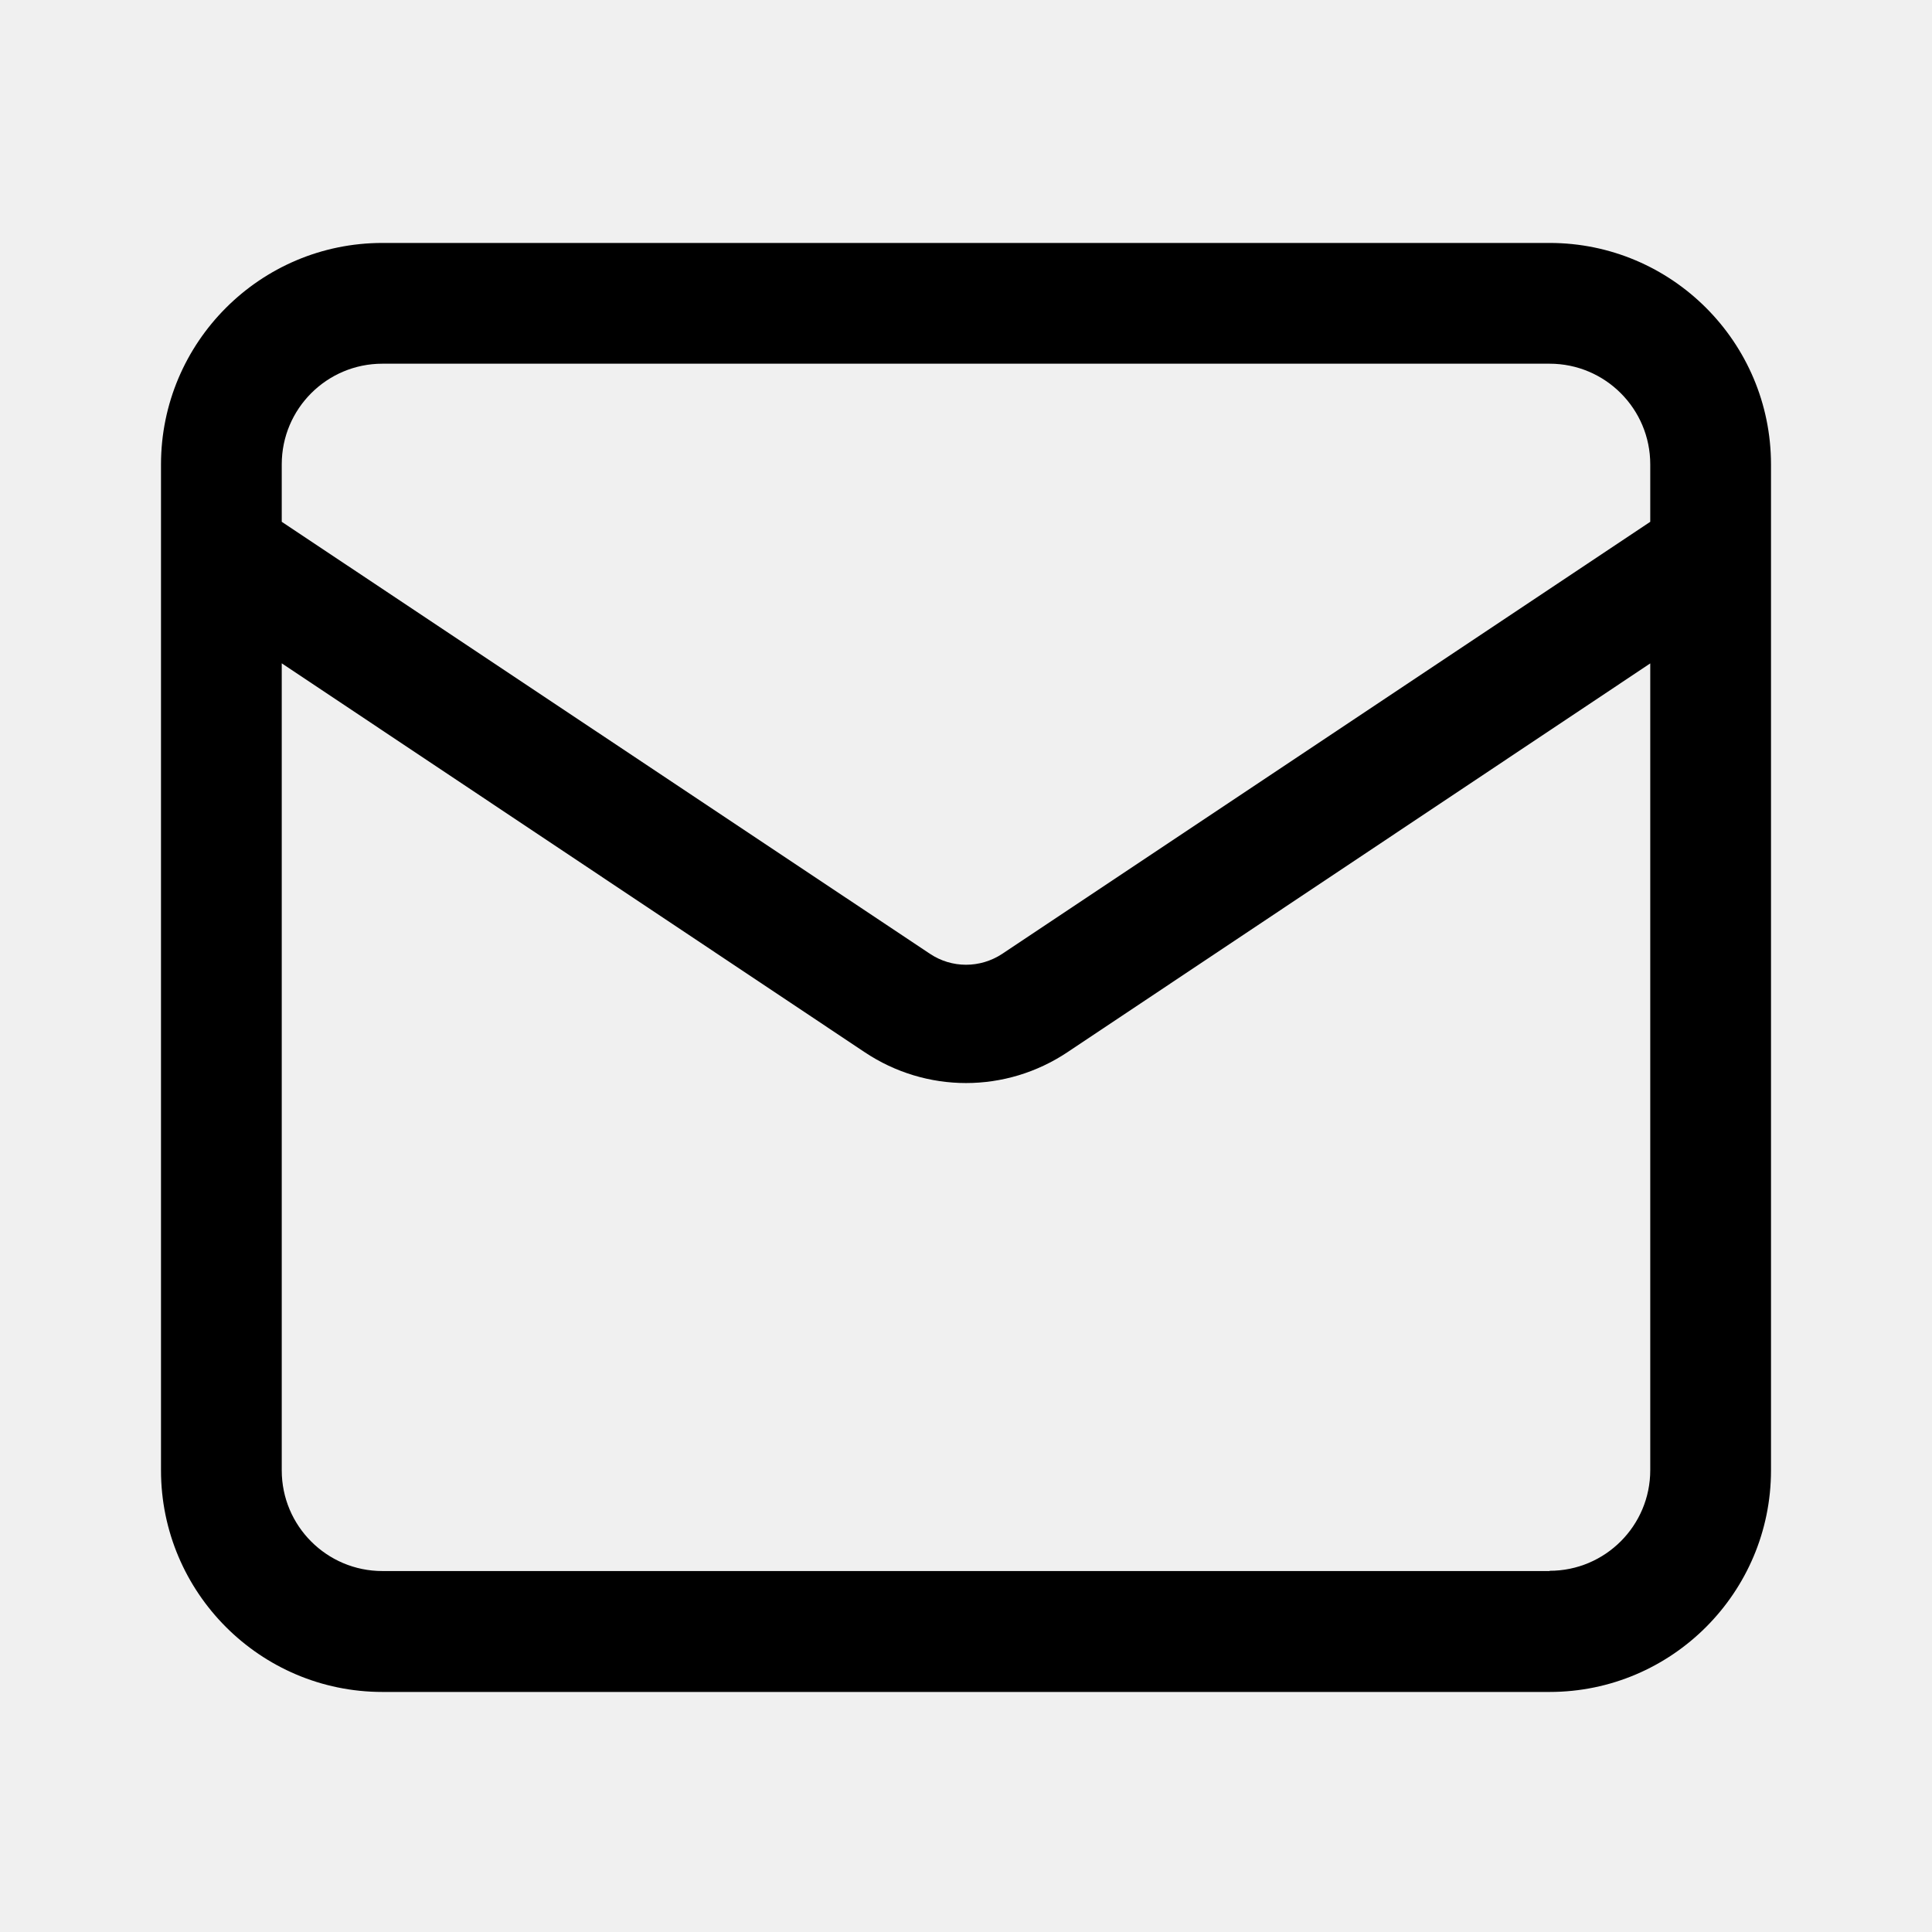
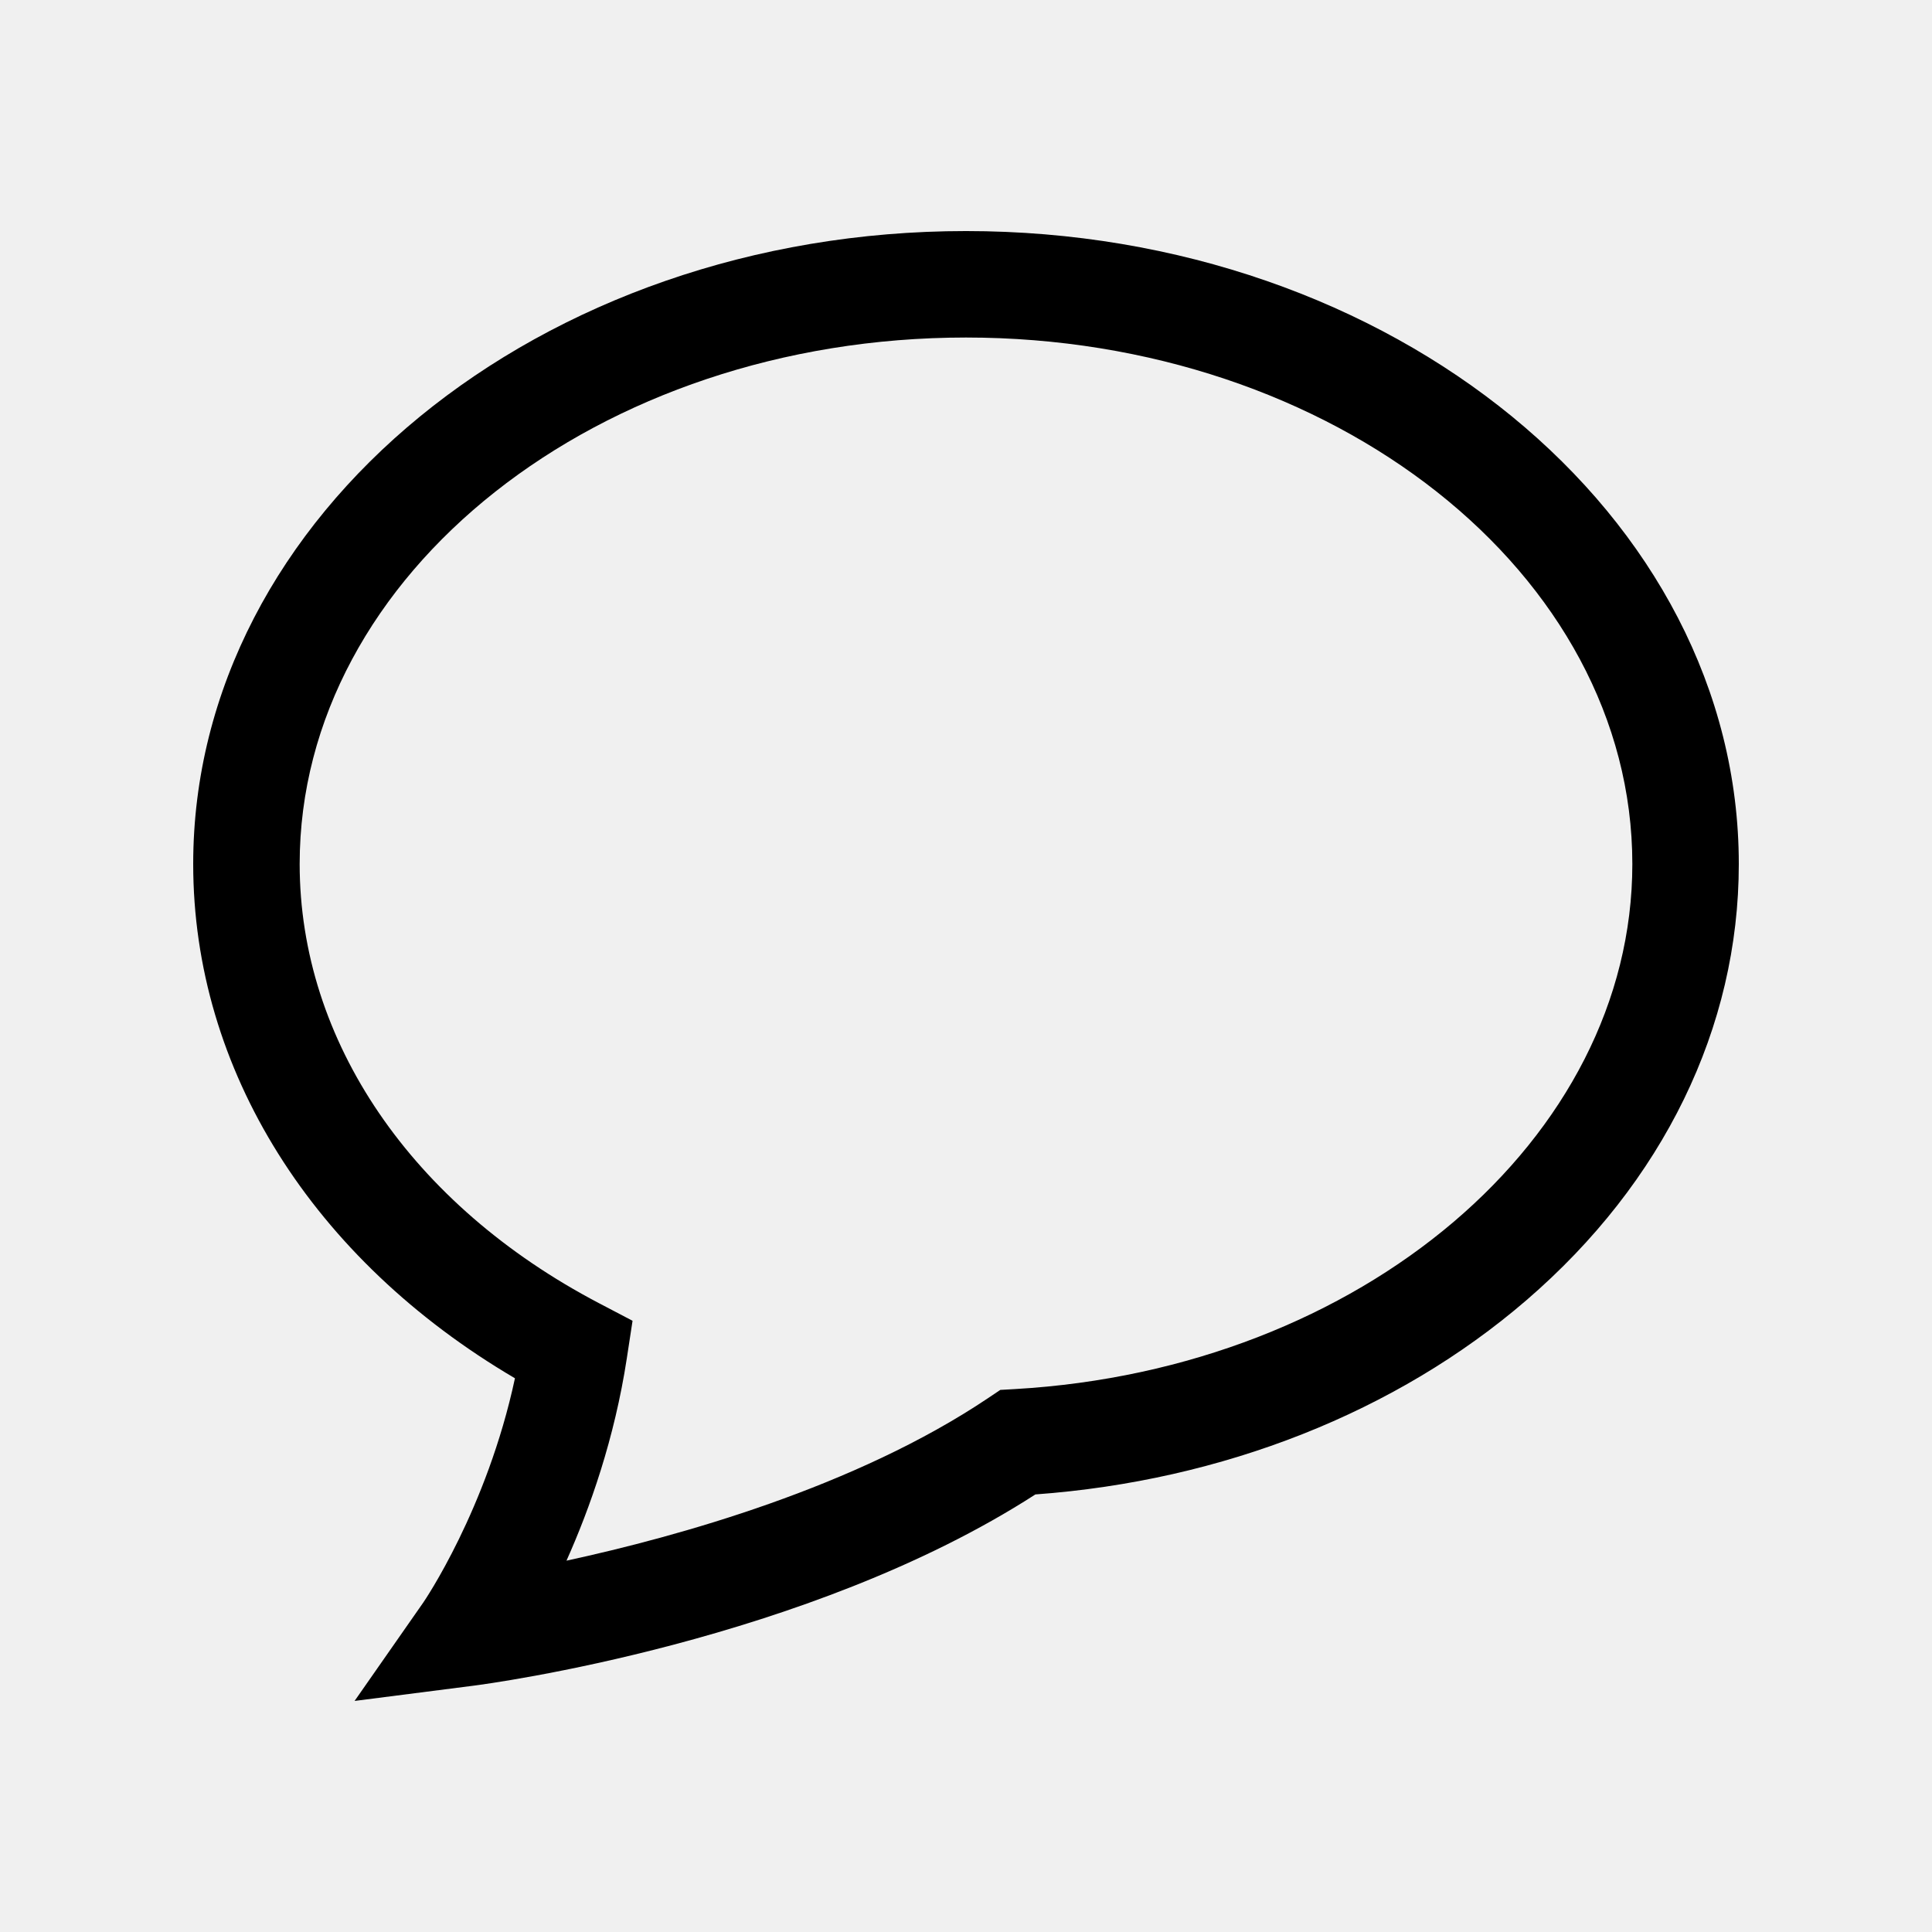
- <svg xmlns="http://www.w3.org/2000/svg" viewBox="0 0 24 24">
-   <g>
-     <path d="M19.25 3.018H4.75C3.233 3.018 2 4.252 2 5.77v12.495c0 1.518 1.233 2.753 2.75 2.753h14.5c1.517 0 2.75-1.235 2.75-2.753V5.77c0-1.518-1.233-2.752-2.75-2.752zm-14.5 1.5h14.5c.69 0 1.25.56 1.25 1.25v.714l-8.05 5.367c-.273.18-.626.182-.9-.002L3.5 6.482v-.714c0-.69.56-1.25 1.25-1.25zm14.5 14.998H4.75c-.69 0-1.25-.56-1.25-1.25V8.24l7.24 4.83c.383.256.822.384 1.26.384.44 0 .877-.128 1.26-.383l7.24-4.83v10.022c0 .69-.56 1.25-1.25 1.25z" />
+ <svg xmlns="http://www.w3.org/2000/svg" width="800" height="800" viewBox="0 0 800 800" fill="none">
+   <g clip-path="url(#clip0_51_21)">
+     <path d="M400 95.677C223.552 95.677 80 213.251 80 357.77C80 442.93 129.493 521.515 213.23 570.711C201.612 625.024 175.576 663.136 175.291 663.548L146.827 704.32L196.196 697.993C201.883 697.261 334.331 679.706 428.734 618.811C506.259 613.168 578.261 584.727 632.057 538.388C688.767 489.533 720 425.39 720 357.773C720 213.251 576.448 95.677 400 95.677ZM420.223 575.187L414.201 575.531L409.193 578.896C354.296 615.775 280.803 636.233 234.57 646.237C244.269 624.556 254.461 595.734 259.549 562.458L261.926 546.905L247.993 539.602C170.406 498.944 124.085 430.974 124.085 357.77C124.085 237.562 247.86 139.761 400 139.761C552.14 139.761 675.915 237.559 675.915 357.77C675.915 471.456 563.602 566.955 420.223 575.187Z" fill="black" />
  </g>
+   <defs>
+     <clipPath id="clip0_51_21">
+       <rect width="640" height="640" fill="white" transform="translate(80 80)" />
+     </clipPath>
+   </defs>
</svg>
